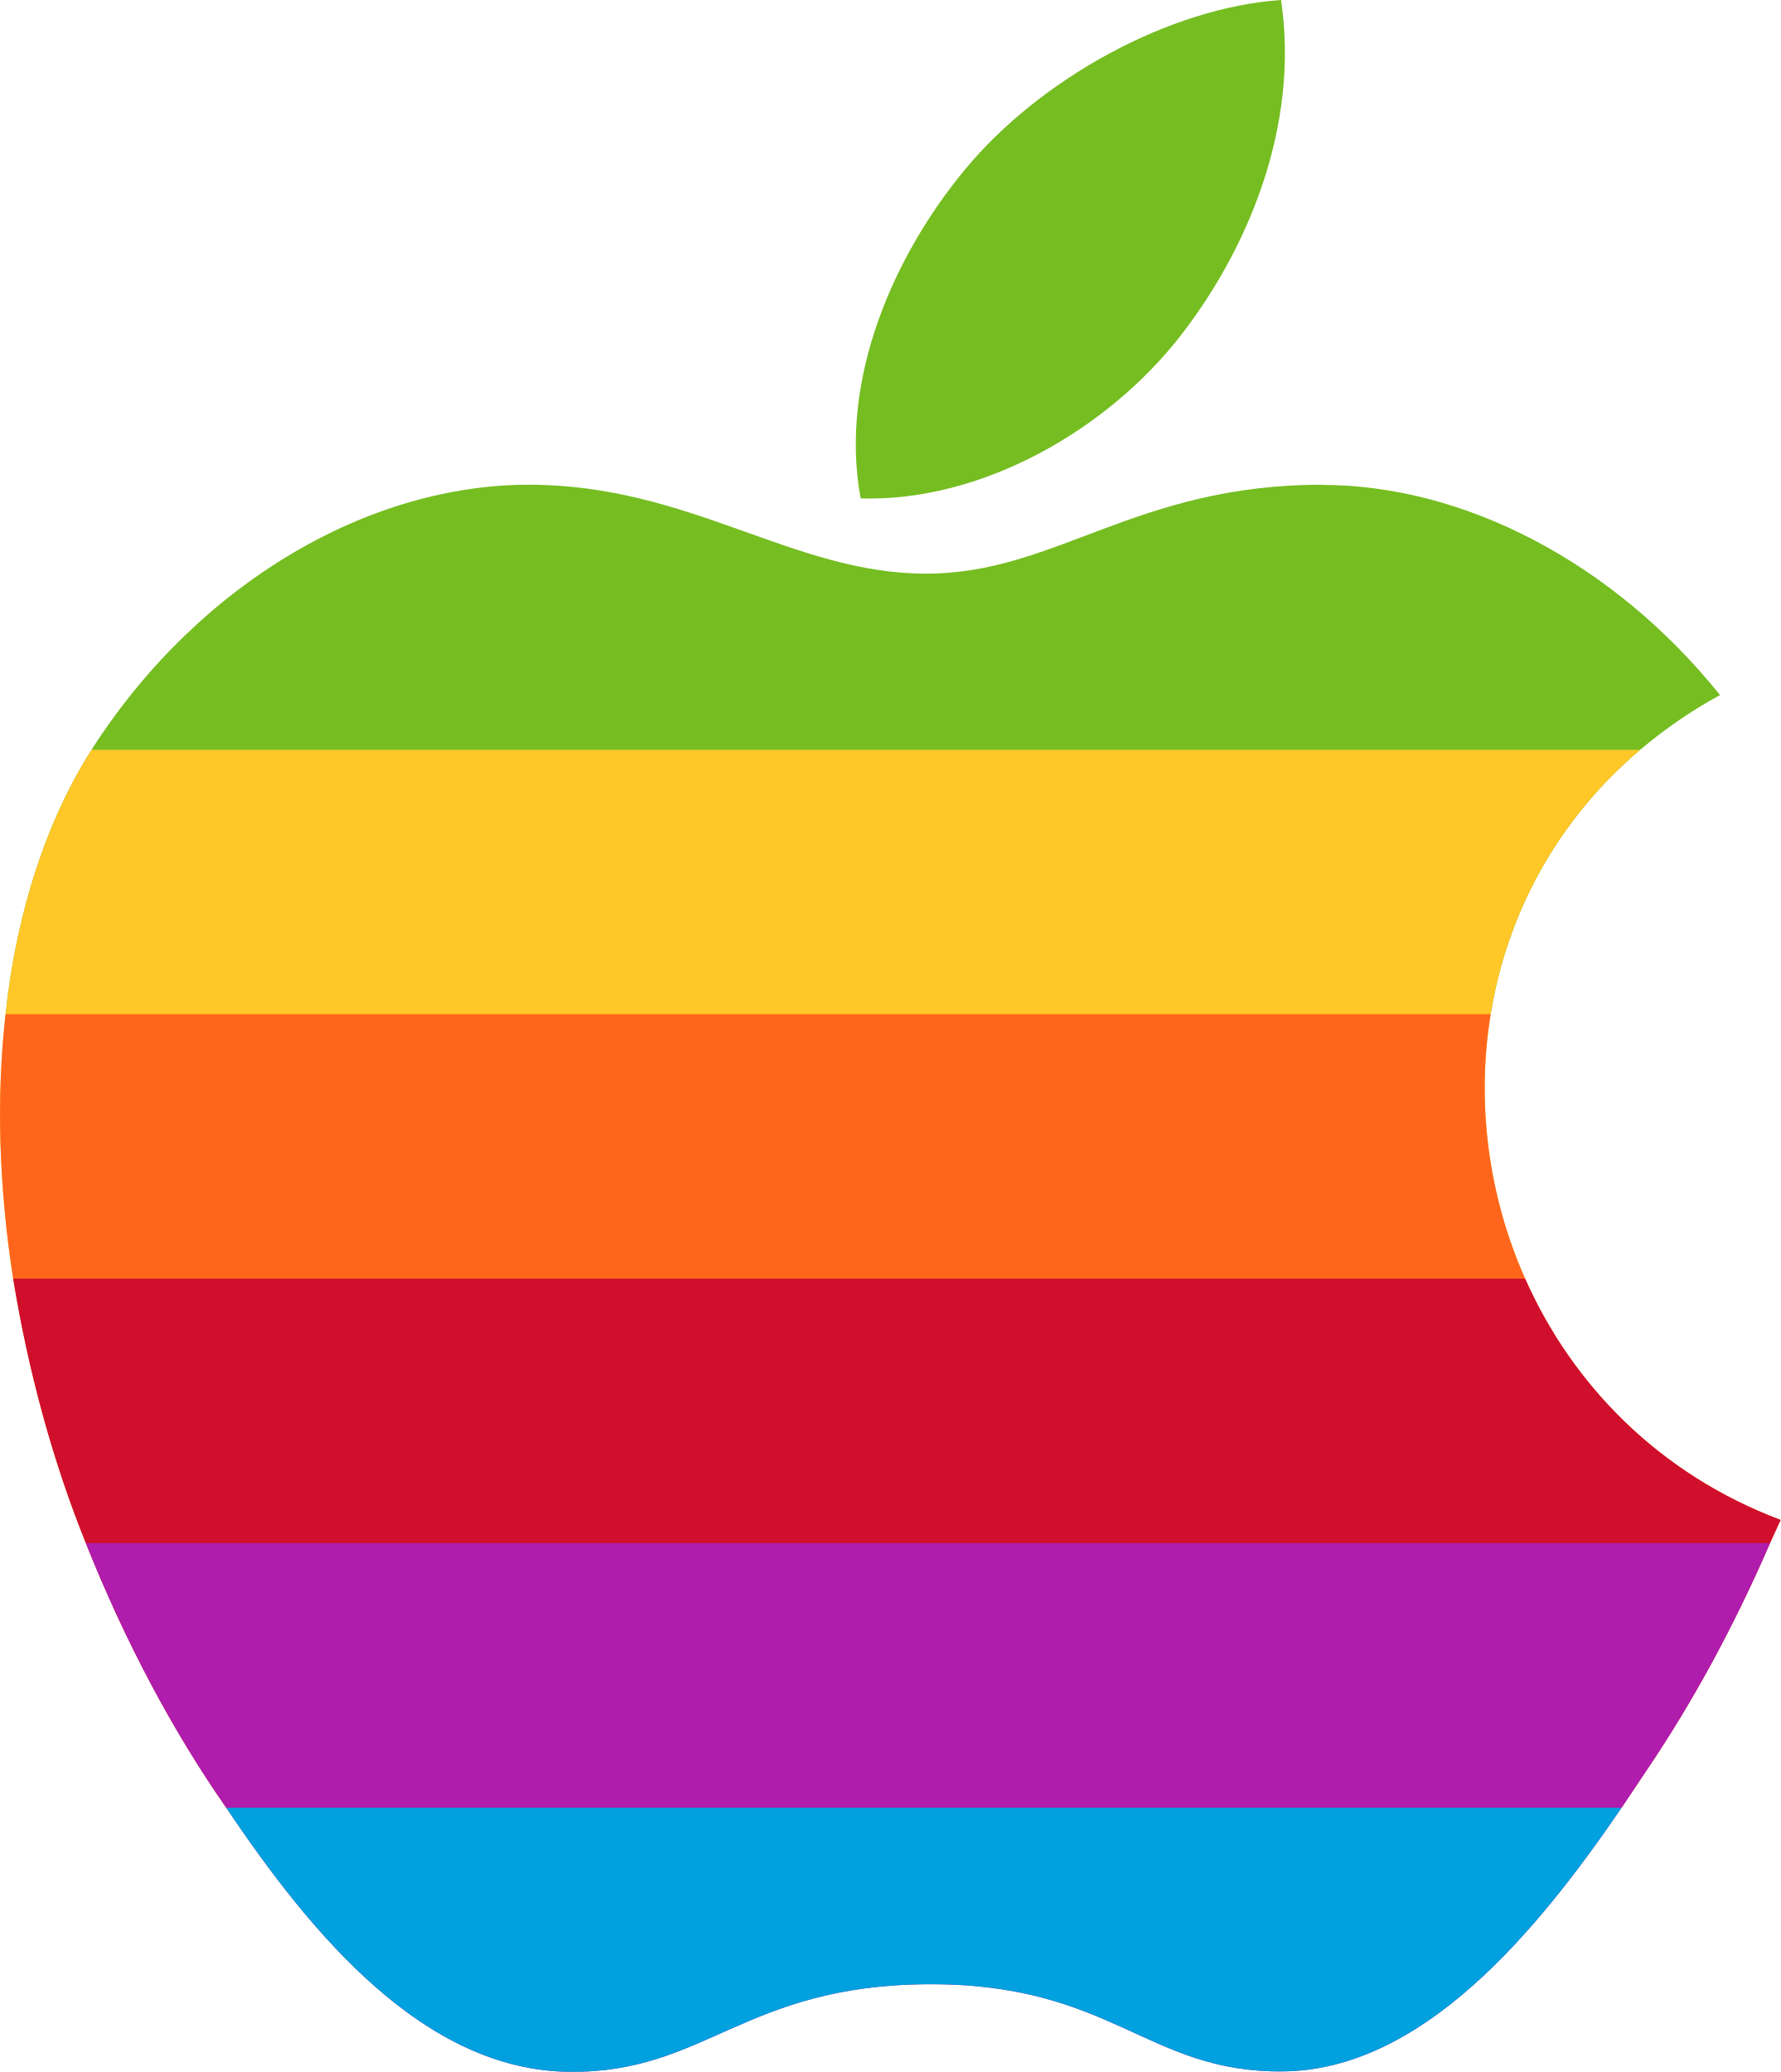
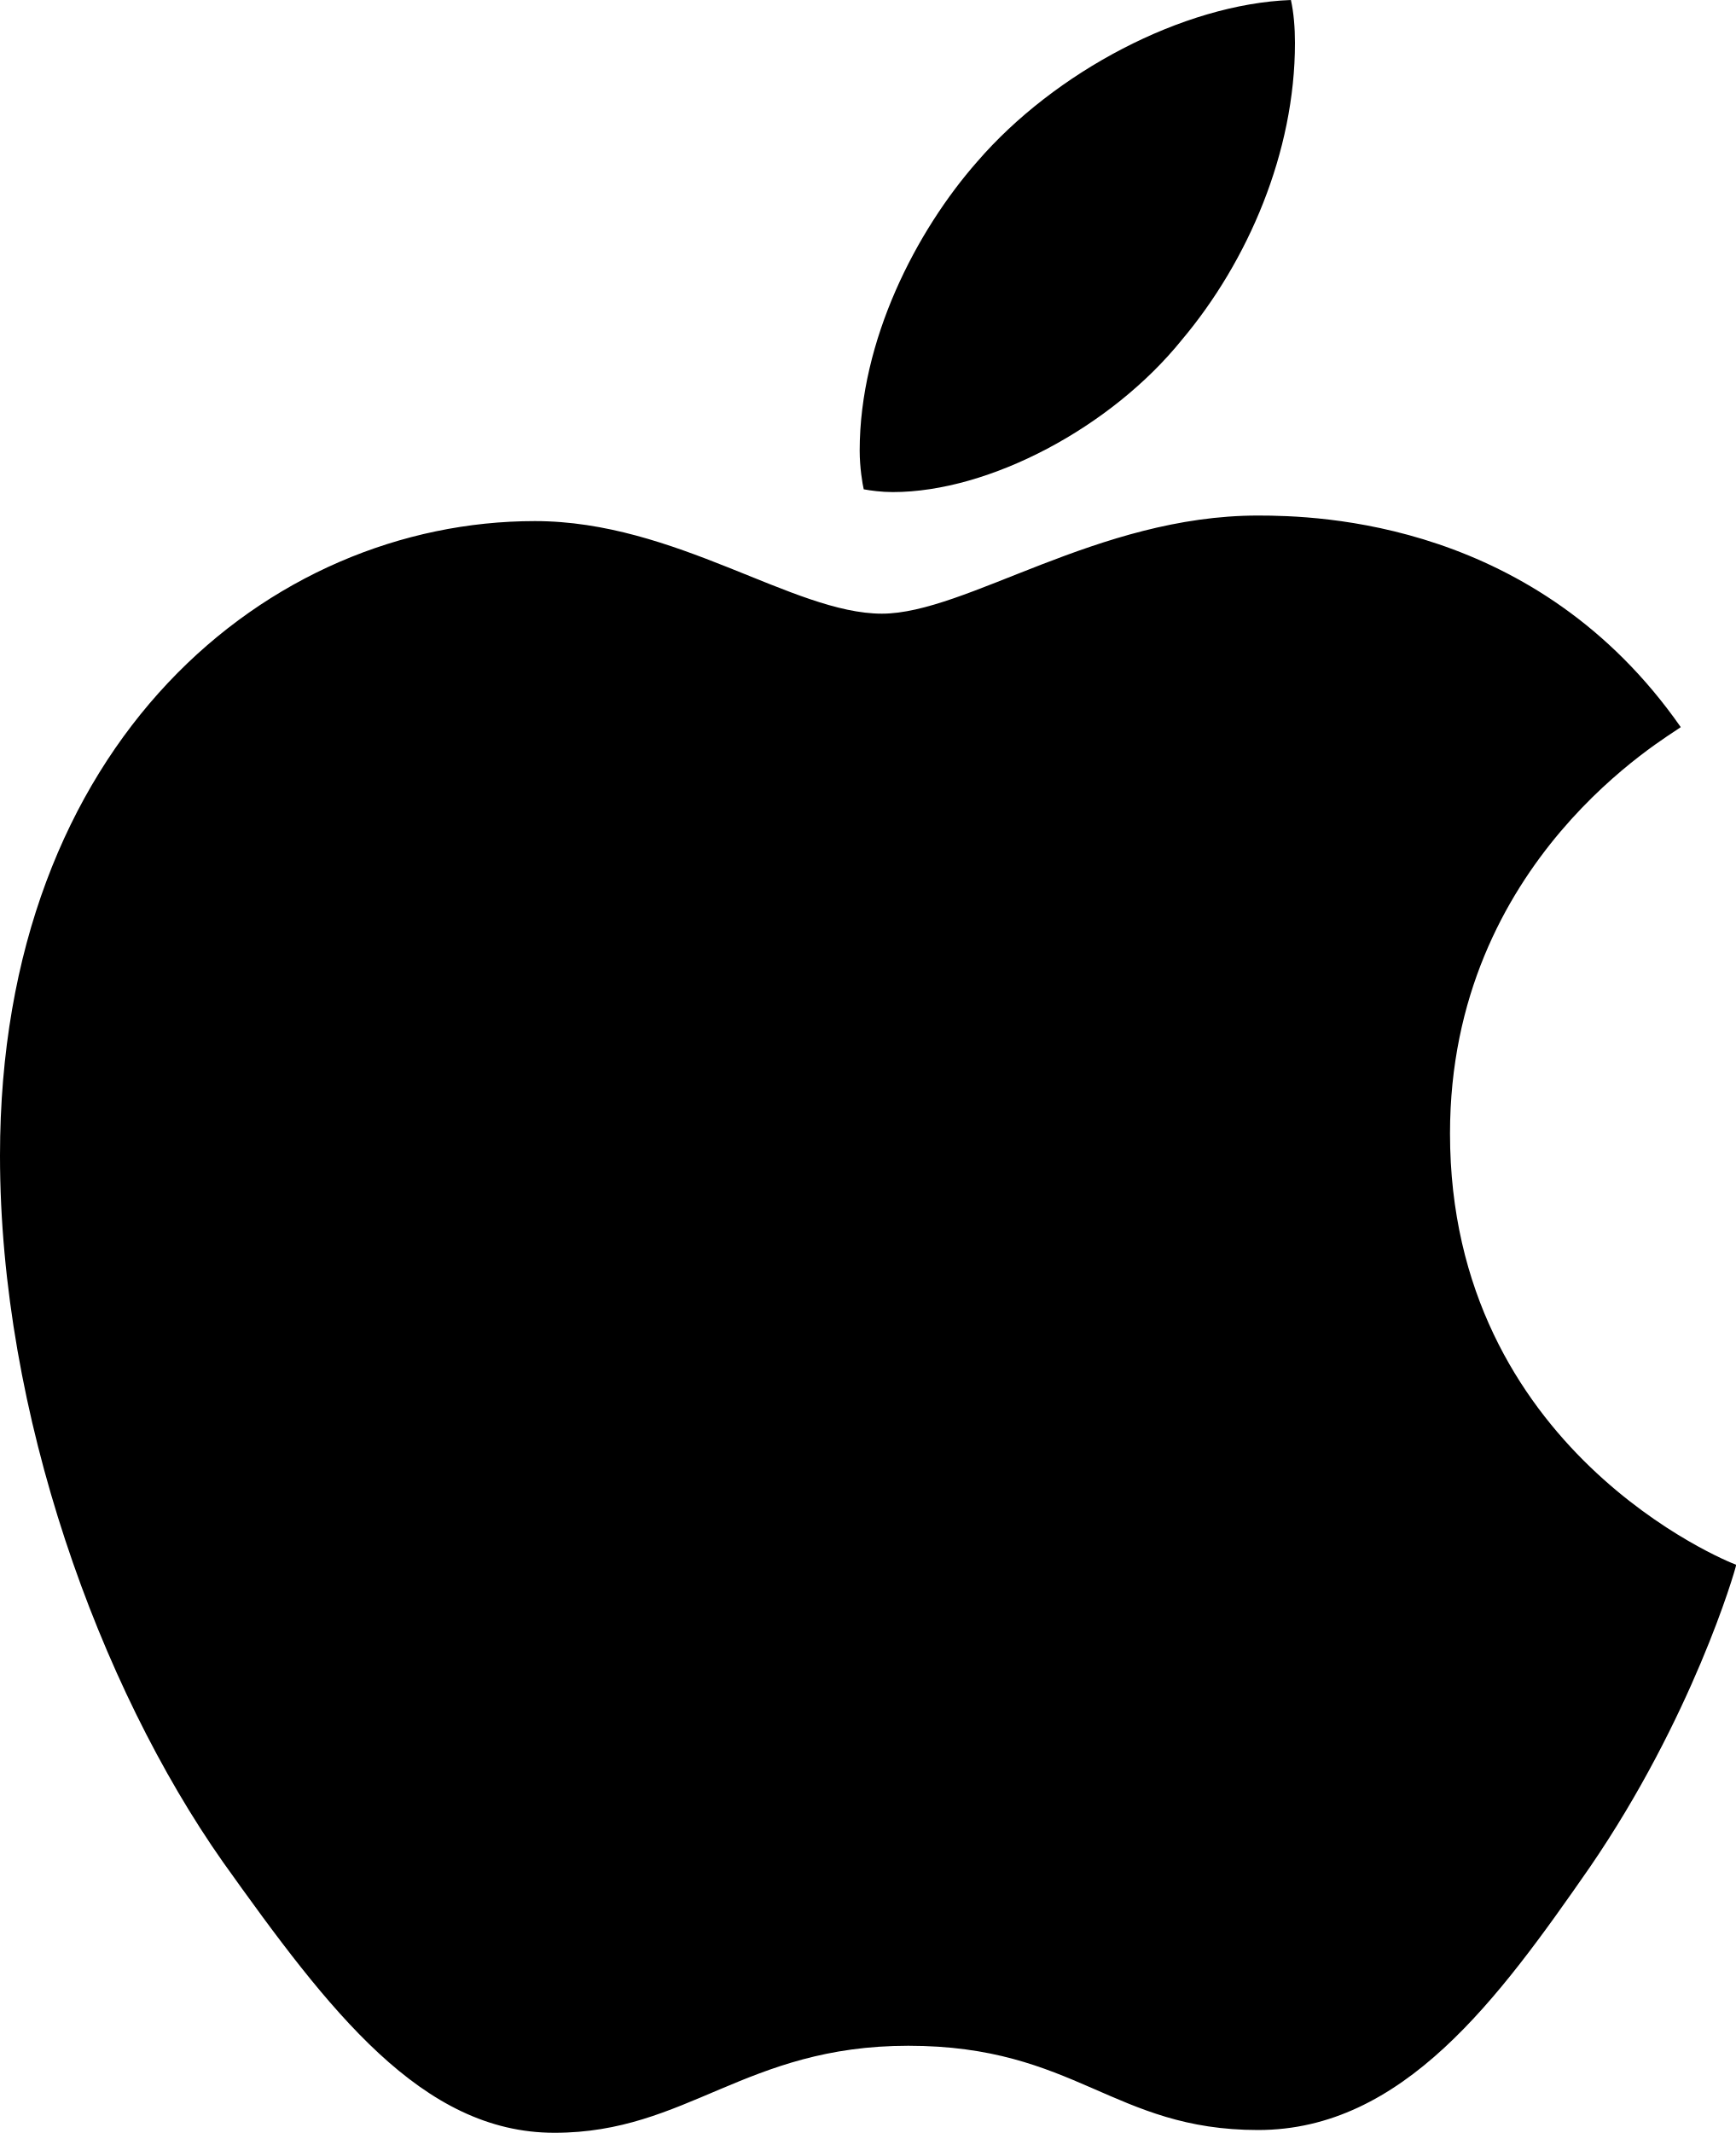
- <svg xmlns="http://www.w3.org/2000/svg" version="1.2" viewBox="0 0 89.89 104.6">
-   <defs>
-     <clipPath id="a">
-       <path d="M150.97 50.8c-9.07.38-19.66 3.95-25.85 8.6-5.62 4.21-10.26 10.47-8.46 16.56 9.9.19 20.13-3.47 26.07-8.18 5.55-4.4 9.77-10.63 8.24-16.99m3.35 24.48c-15.27 0-21.72 4.49-32.31 4.49-10.92 0-19.23-4.49-32.43-4.49-12.98 0-26.77 4.88-35.51 13.21l-.16.16A24.3 24.3 0 0 0 46.88 102c-.76 4.14-.56 8.66.62 13.35a46 46 0 0 0 5.93 13.35 65 65 0 0 0 11.45 13.35c7 6.45 16.2 13.28 28.04 13.34 11.08.07 14.21-4.37 29.24-4.42s17.87 4.47 28.94 4.4c11.35-.05 20.7-7 27.67-13.32l1.98-1.83a70 70 0 0 0 10.12-11.51l.87-1.18c-9.96-2.32-17.03-6.85-20.85-12.18-3-4.18-4-8.86-2.81-13.35 1.31-4.98 5.3-9.73 12.2-13.35a45 45 0 0 1 6.52-2.76c-8.72-6.72-20.95-10.61-32.48-10.61" />
-     </clipPath>
-   </defs>
-   <g clip-path="url(#a)" transform="matrix(.61862 0 0 1 -28.72 -50.8)">
-     <g stroke-linecap="round">
-       <path fill="#75bd21" d="M24.86 37.45H213.3V102H24.86z" />
-       <path fill="#ffc728" d="M24.86 88.65H213.3v26.7H24.86z" />
-       <path fill="#ff661c" d="M24.86 102H213.3v26.7H24.86z" />
-       <path fill="#cf0f2b" d="M24.86 115.35H213.3v26.7H24.86z" />
-       <path fill="#b01cab" d="M24.86 128.7H213.3v26.68H24.86z" />
-       <path fill="#00a1de" d="M24.86 142.06H213.3v26.68H24.86z" />
-     </g>
-   </g>
+ <svg xmlns="http://www.w3.org/2000/svg" xml:space="preserve" width="814" height="1000">
+   <path d="M788.1 340.9c-5.8 4.5-108.2 62.2-108.2 190.5 0 148.4 130.3 200.9 134.2 202.2-.6 3.2-20.7 71.9-68.7 141.9-42.8 61.6-87.5 123.1-155.5 123.1s-85.5-39.5-164-39.5c-76.5 0-103.7 40.8-165.9 40.8s-105.6-57-155.5-127C46.7 790.7 0 663 0 541.8c0-194.4 126.4-297.5 250.8-297.5 66.1 0 121.2 43.4 162.7 43.4 39.5 0 101.1-46 176.3-46 28.5 0 130.9 2.6 198.3 99.2zm-234-181.5c31.1-36.9 53.1-88.1 53.1-139.3 0-7.1-.6-14.3-1.9-20.1-50.6 1.9-110.8 33.7-147.1 75.8-28.5 32.4-55.1 83.6-55.1 135.5 0 7.8 1.3 15.6 1.9 18.1 3.2.6 8.4 1.3 13.6 1.3 45.4 0 102.5-30.4 135.5-71.3z" />
</svg>
